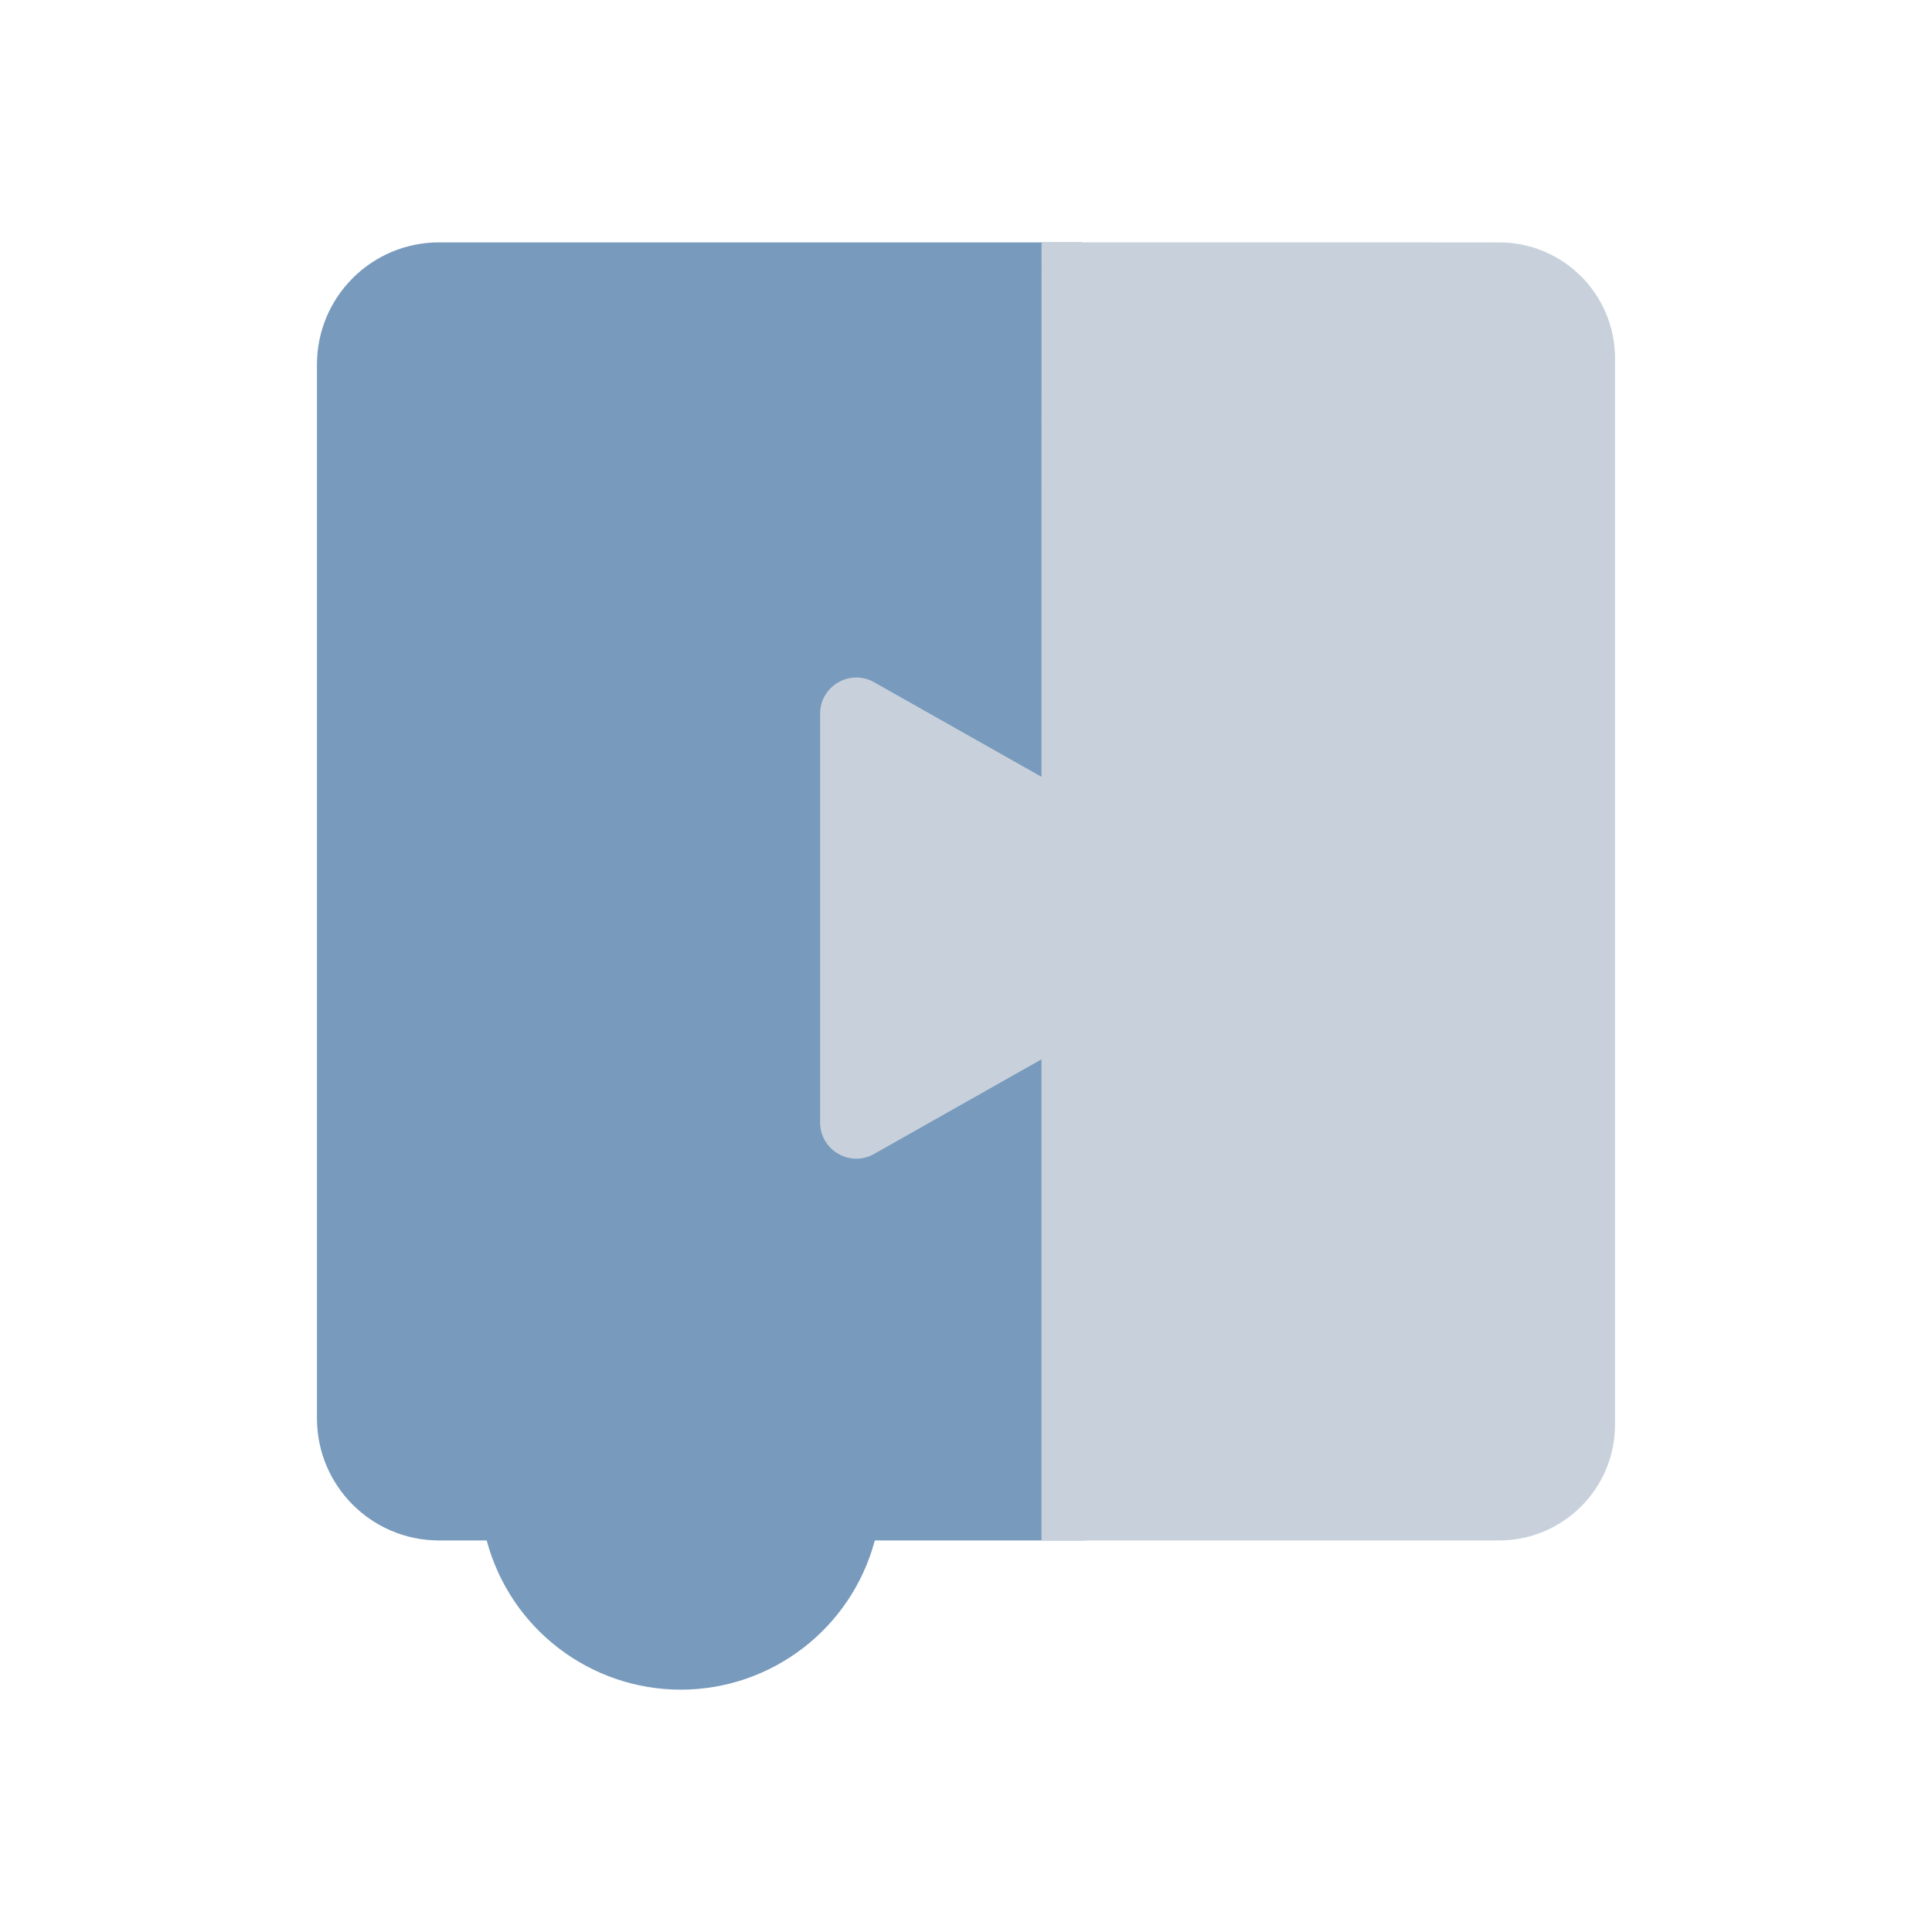
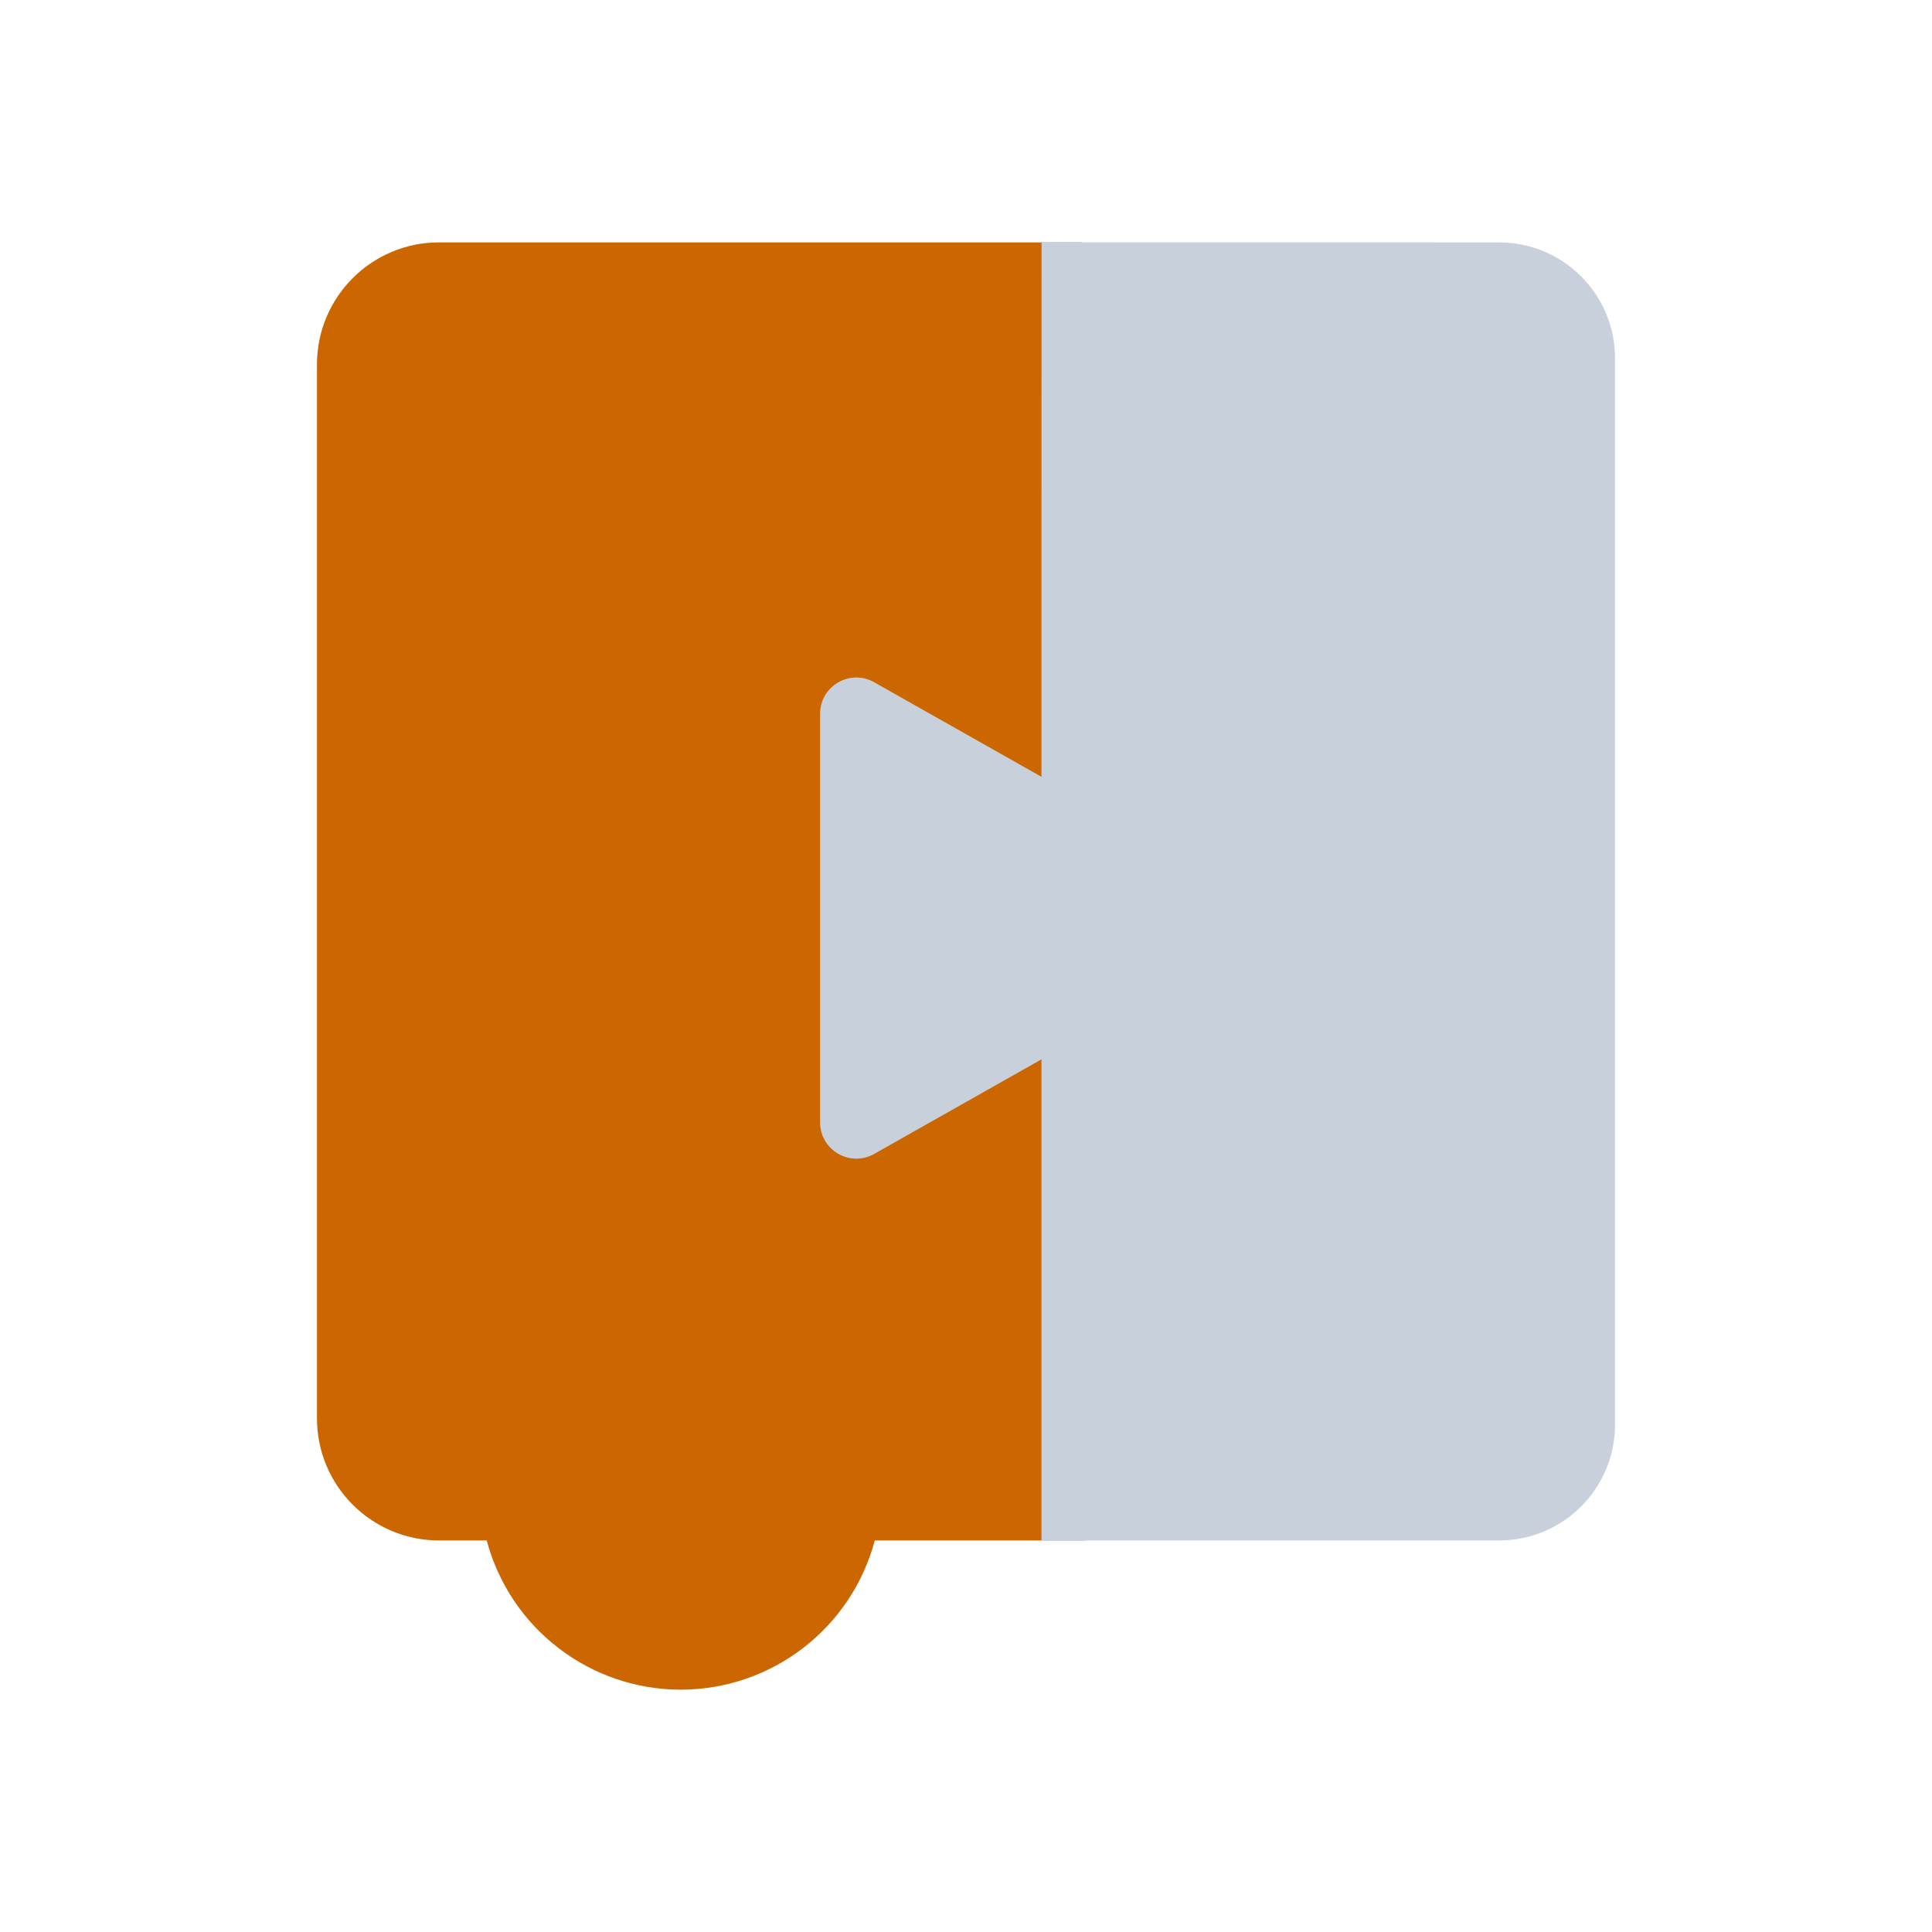
<svg xmlns="http://www.w3.org/2000/svg" id="Layer_6" data-name="Layer 6" viewBox="0 0 192 192" version="1.1">
  <defs id="defs902">
-     <style id="style900">.cls-1{fill:#789abc;}.cls-2{fill:#c8d1db;}</style>
+     <style id="style900">.cls-1{fill:#CC6600;}.cls-2{fill:#c8d1db;}</style>
  </defs>
  <g id="g1013" transform="translate(23.5,-7.91211)">
-     <path id="path906" d="M 20.141,32 C 13.434,31.994 7.994,37.434 8,44.141 V 148.859 C 7.994,155.566 13.434,161.006 20.141,161 h 4.727 c 2.331,8.742 10.246,14.826 19.293,14.83 C 53.202,175.819 61.108,169.736 63.438,161 h 4.842 15.727 c 4.418,0 8,-3.582 8,-8 V 40 l -8,-8 z" style="fill:#789abc" />
+     <path id="path906" d="M 20.141,32 C 13.434,31.994 7.994,37.434 8,44.141 V 148.859 C 7.994,155.566 13.434,161.006 20.141,161 h 4.727 c 2.331,8.742 10.246,14.826 19.293,14.83 C 53.202,175.819 61.108,169.736 63.438,161 h 4.842 15.727 c 4.418,0 8,-3.582 8,-8 V 40 l -8,-8 z" style="fill:#CC6600" />
    <path id="path908" d="M 80.008,31.994 C 79.997,49.697 80,67.397 80,85.109 L 63.369,75.711 C 60.972,74.358 58.005,76.087 58,78.84 v 40.621 c 0.005,2.753 2.972,4.482 5.369,3.129 L 80,113.189 v 37.592 2.219 8 h 8 1.426 36.055 c 6.362,-2.6e-4 11.519,-5.158 11.52,-11.52 V 43.48 C 136.978,37.134 131.827,32 125.48,32 Z" style="fill:#c8d1db" />
  </g>
</svg>
